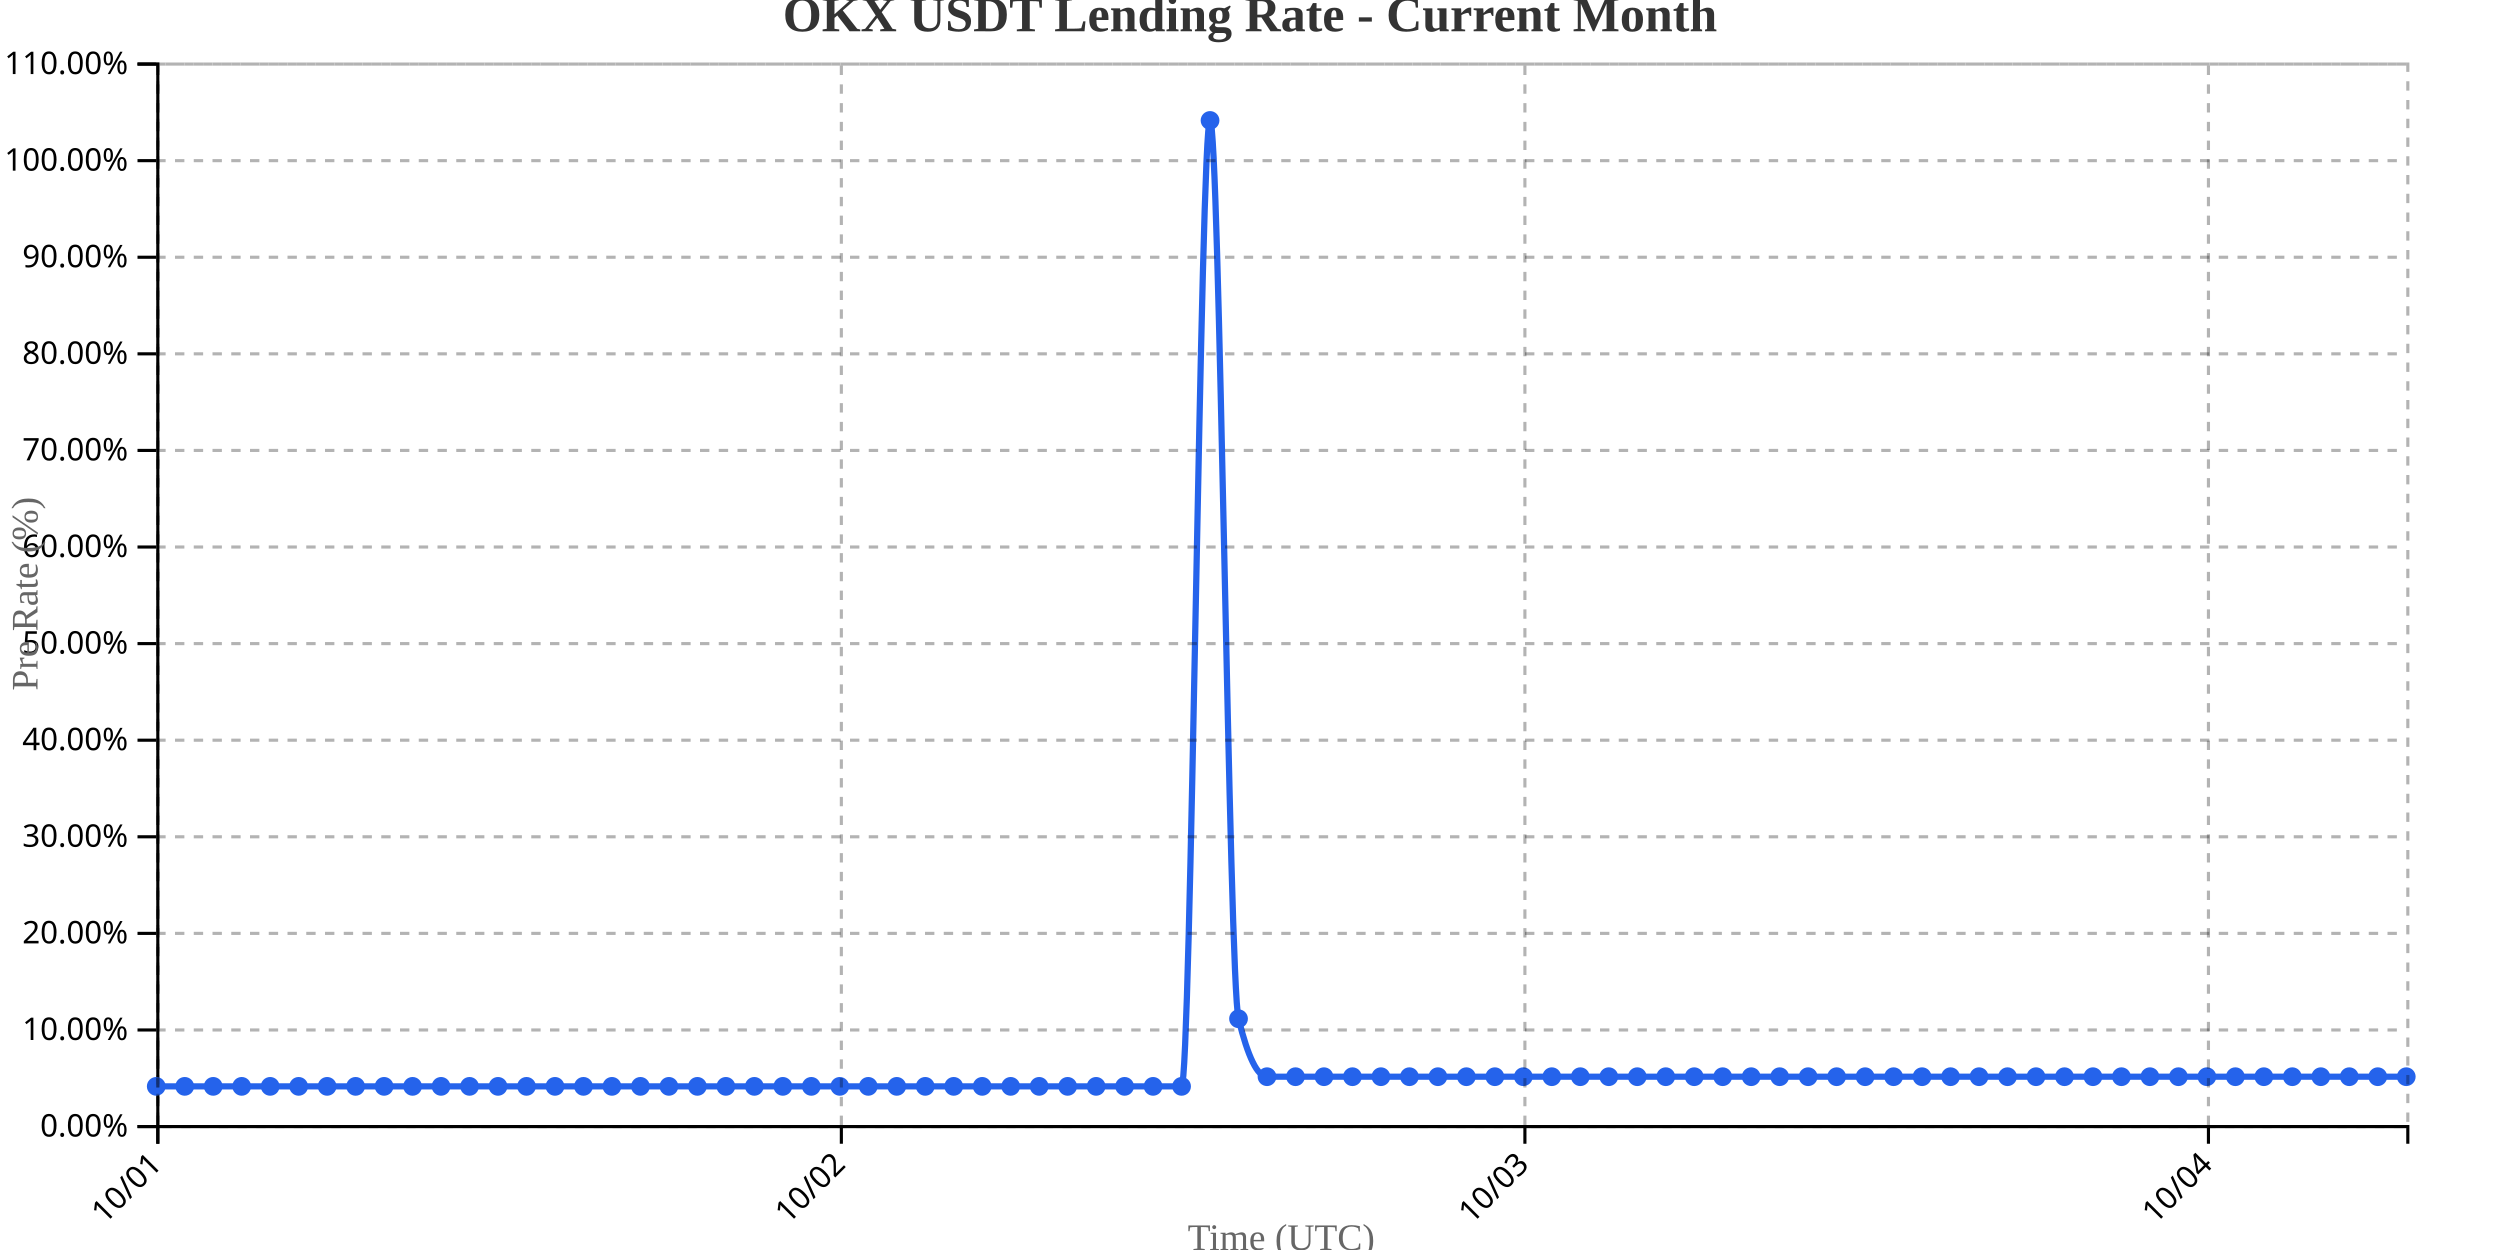
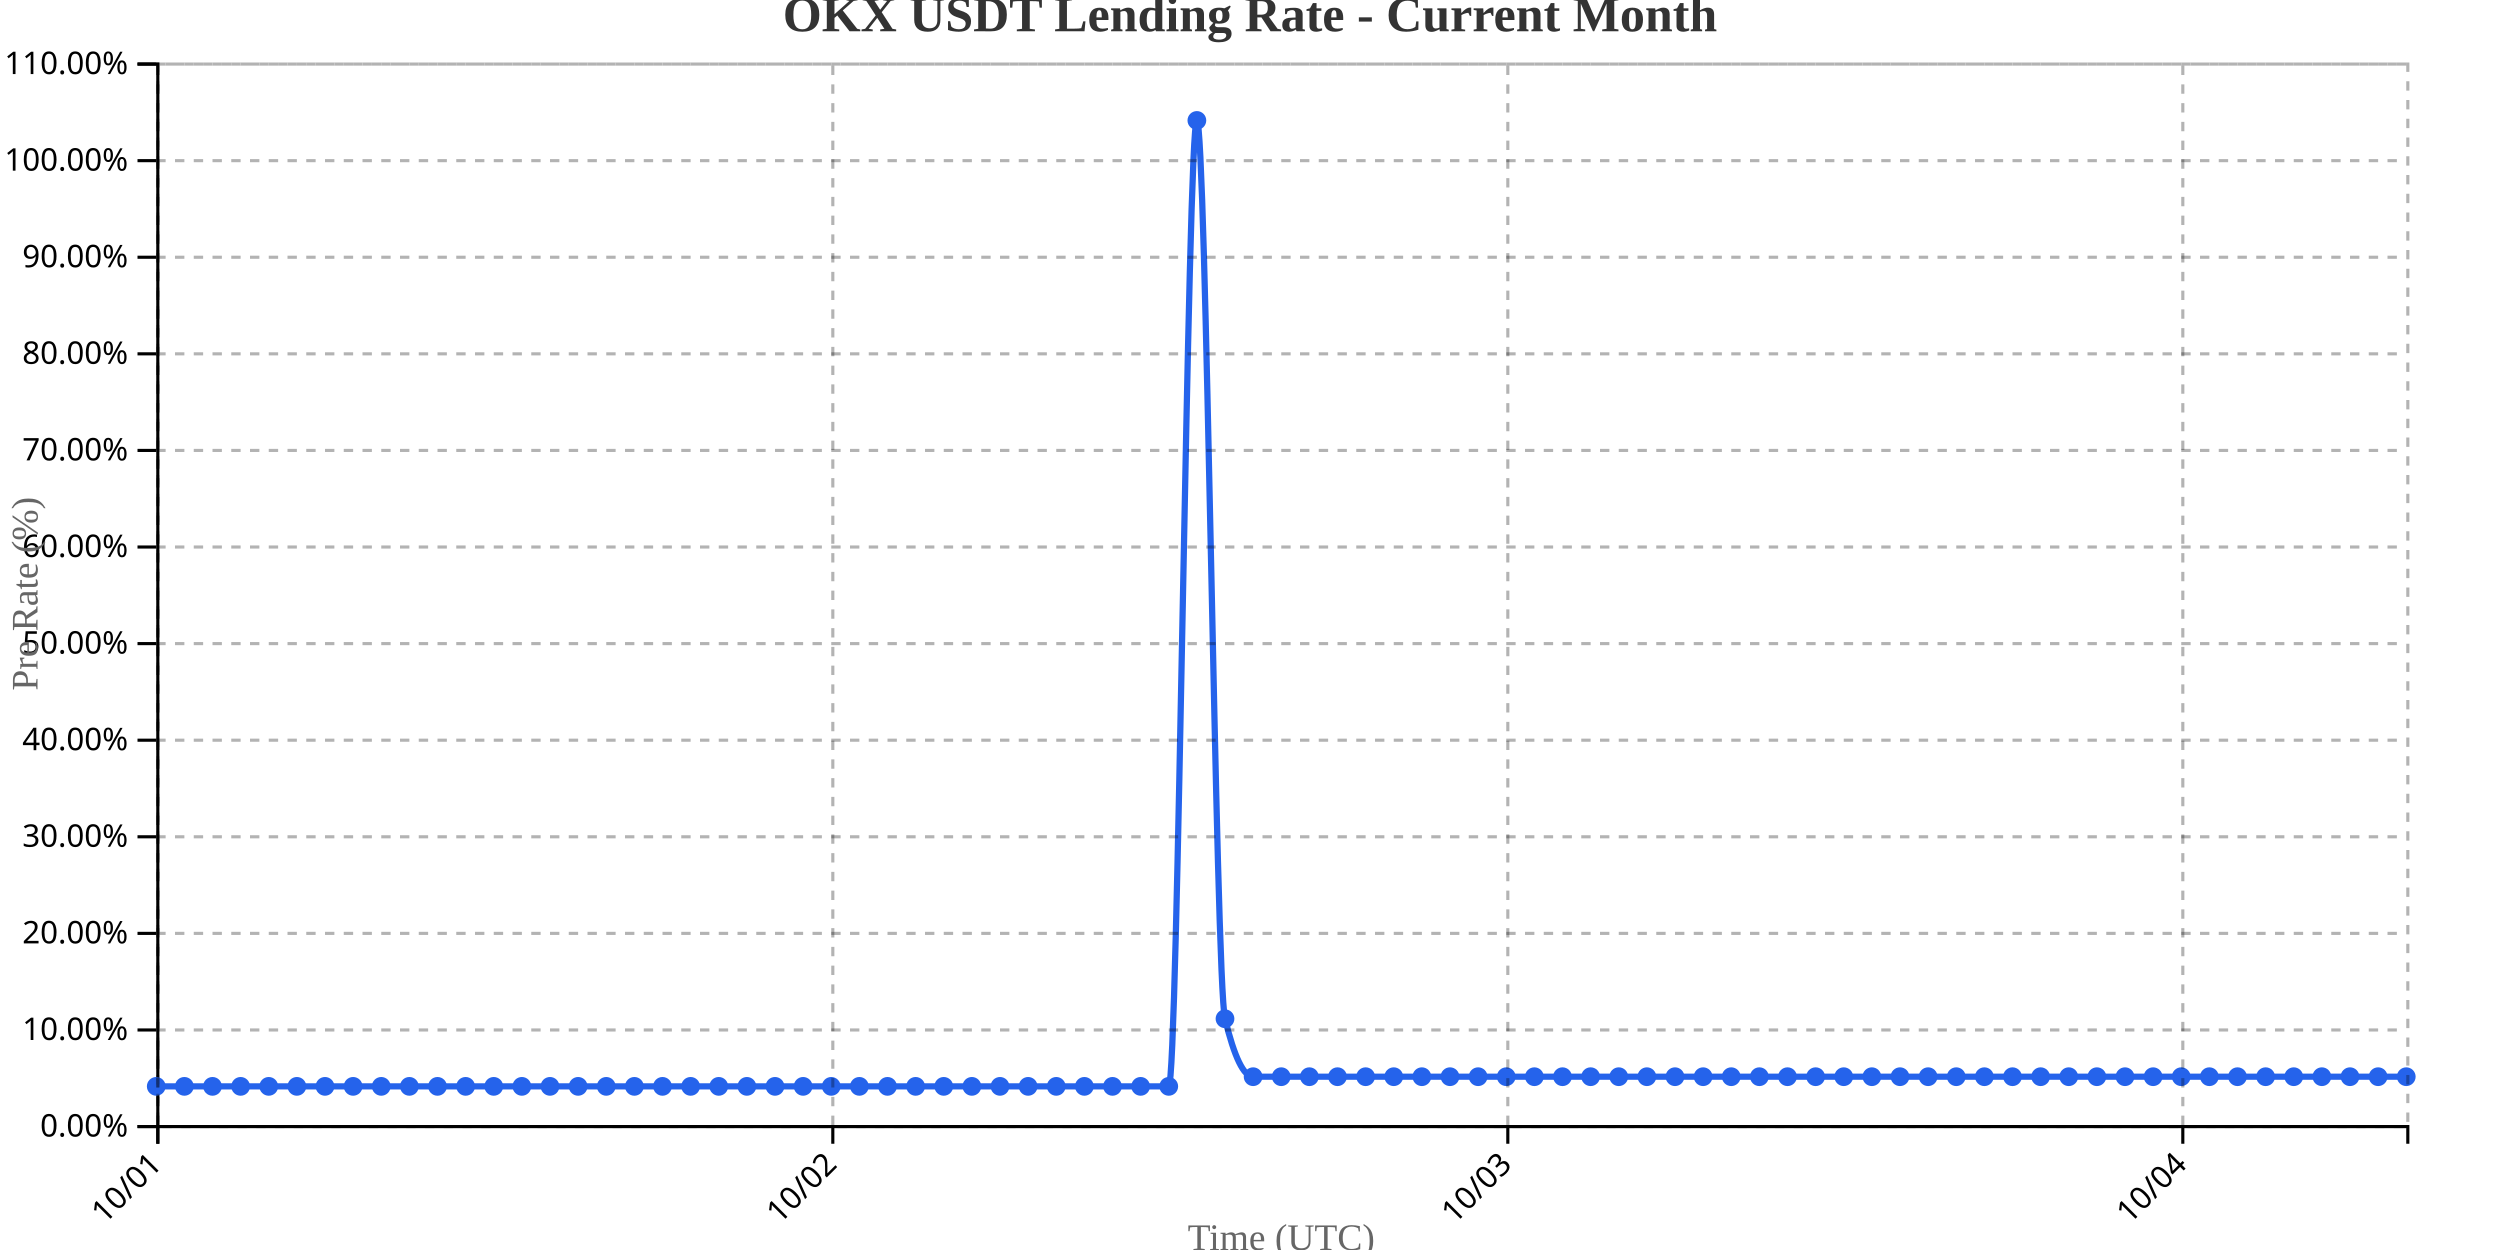
<svg xmlns="http://www.w3.org/2000/svg" width="800" height="400">
  <g transform="translate(50,20)">
    <g transform="translate(0,340)" fill="none" font-size="10" font-family="sans-serif" text-anchor="middle">
      <path class="domain" stroke="currentColor" d="M0.5,6V0.5H720.5V6" />
      <g class="tick" opacity="1" transform="translate(0.5,0)">
        <line stroke="currentColor" y2="6" />
        <text fill="currentColor" y="9" dy=".15em" style="text-anchor: end;" dx="-.8em" transform="rotate(-45)">10/01</text>
      </g>
-       <g class="tick" opacity="1" transform="translate(219.2342,0)">
+       <g class="tick" opacity="1" transform="translate(216.5,0)">
        <line stroke="currentColor" y2="6" />
        <text fill="currentColor" y="9" dy=".15em" style="text-anchor: end;" dx="-.8em" transform="rotate(-45)">10/02</text>
      </g>
-       <g class="tick" opacity="1" transform="translate(437.9684,0)">
+       <g class="tick" opacity="1" transform="translate(432.5,0)">
        <line stroke="currentColor" y2="6" />
        <text fill="currentColor" y="9" dy=".15em" style="text-anchor: end;" dx="-.8em" transform="rotate(-45)">10/03</text>
      </g>
-       <g class="tick" opacity="1" transform="translate(656.7025,0)">
+       <g class="tick" opacity="1" transform="translate(648.5,0)">
        <line stroke="currentColor" y2="6" />
        <text fill="currentColor" y="9" dy=".15em" style="text-anchor: end;" dx="-.8em" transform="rotate(-45)">10/04</text>
      </g>
    </g>
    <g fill="none" font-size="10" font-family="sans-serif" text-anchor="end">
      <path class="domain" stroke="currentColor" d="M-6,340.5H0.5V0.5H-6" />
      <g class="tick" opacity="1" transform="translate(0,340.5)">
        <line stroke="currentColor" x2="-6" />
        <text fill="currentColor" x="-9" dy="0.32em">0.00%</text>
      </g>
      <g class="tick" opacity="1" transform="translate(0,309.5909)">
        <line stroke="currentColor" x2="-6" />
        <text fill="currentColor" x="-9" dy="0.32em">10.00%</text>
      </g>
      <g class="tick" opacity="1" transform="translate(0,278.6818)">
        <line stroke="currentColor" x2="-6" />
        <text fill="currentColor" x="-9" dy="0.32em">20.00%</text>
      </g>
      <g class="tick" opacity="1" transform="translate(0,247.7727)">
        <line stroke="currentColor" x2="-6" />
        <text fill="currentColor" x="-9" dy="0.32em">30.00%</text>
      </g>
      <g class="tick" opacity="1" transform="translate(0,216.8636)">
        <line stroke="currentColor" x2="-6" />
        <text fill="currentColor" x="-9" dy="0.32em">40.00%</text>
      </g>
      <g class="tick" opacity="1" transform="translate(0,185.9545)">
        <line stroke="currentColor" x2="-6" />
        <text fill="currentColor" x="-9" dy="0.32em">50.00%</text>
      </g>
      <g class="tick" opacity="1" transform="translate(0,155.0455)">
        <line stroke="currentColor" x2="-6" />
        <text fill="currentColor" x="-9" dy="0.32em">60.00%</text>
      </g>
      <g class="tick" opacity="1" transform="translate(0,124.1364)">
        <line stroke="currentColor" x2="-6" />
        <text fill="currentColor" x="-9" dy="0.32em">70.00%</text>
      </g>
      <g class="tick" opacity="1" transform="translate(0,93.22727)">
        <line stroke="currentColor" x2="-6" />
        <text fill="currentColor" x="-9" dy="0.32em">80.00%</text>
      </g>
      <g class="tick" opacity="1" transform="translate(0,62.31818)">
        <line stroke="currentColor" x2="-6" />
        <text fill="currentColor" x="-9" dy="0.32em">90.00%</text>
      </g>
      <g class="tick" opacity="1" transform="translate(0,31.40909)">
        <line stroke="currentColor" x2="-6" />
        <text fill="currentColor" x="-9" dy="0.32em">100.00%</text>
      </g>
      <g class="tick" opacity="1" transform="translate(0,0.5)">
        <line stroke="currentColor" x2="-6" />
        <text fill="currentColor" x="-9" dy="0.32em">110.00%</text>
      </g>
    </g>
    <text transform="rotate(-90)" y="-50" x="-170" dy="1em" style="text-anchor: middle; font-size: 12px; fill: #666;">Pre Rate (%)</text>
    <text transform="translate(360, 380)" style="text-anchor: middle; font-size: 12px; fill: #666;">Time (UTC)</text>
-     <path fill="none" stroke="#2563eb" stroke-width="2" d="M0,327.636C3.038,327.636,6.076,327.636,9.114,327.636C12.152,327.636,15.19,327.636,18.228,327.636C21.266,327.636,24.304,327.636,27.342,327.636C30.38,327.636,33.418,327.636,36.456,327.636C39.494,327.636,42.532,327.636,45.57,327.636C48.608,327.636,51.646,327.636,54.684,327.636C57.722,327.636,60.759,327.636,63.797,327.636C66.835,327.636,69.873,327.636,72.911,327.636C75.949,327.636,78.987,327.636,82.025,327.636C85.063,327.636,88.101,327.636,91.139,327.636C94.177,327.636,97.215,327.636,100.253,327.636C103.291,327.636,106.329,327.636,109.367,327.636C112.405,327.636,115.443,327.636,118.481,327.636C121.519,327.636,124.557,327.636,127.595,327.636C130.633,327.636,133.671,327.636,136.709,327.636C139.747,327.636,142.785,327.636,145.823,327.636C148.861,327.636,151.899,327.636,154.937,327.636C157.975,327.636,161.013,327.636,164.051,327.636C167.089,327.636,170.127,327.636,173.165,327.636C176.203,327.636,179.241,327.636,182.278,327.636C185.316,327.636,188.354,327.636,191.392,327.636C194.43,327.636,197.468,327.636,200.506,327.636C203.544,327.636,206.582,327.636,209.62,327.636C212.658,327.636,215.696,327.636,218.734,327.636C221.772,327.636,224.81,327.636,227.848,327.636C230.886,327.636,233.924,327.636,236.962,327.636C240,327.636,243.038,327.636,246.076,327.636C249.114,327.636,252.152,327.636,255.19,327.636C258.228,327.636,261.266,327.636,264.304,327.636C267.342,327.636,270.38,327.636,273.418,327.636C276.456,327.636,279.494,327.636,282.532,327.636C285.57,327.636,288.608,327.636,291.646,327.636C294.684,327.636,297.722,327.636,300.759,327.636C303.797,327.636,306.835,327.636,309.873,327.636C312.911,327.636,315.949,327.636,318.987,327.636C322.025,327.636,325.063,327.636,328.101,327.636C331.139,327.636,334.177,18.545,337.215,18.545C340.253,18.545,343.291,293.636,346.329,306C349.367,318.364,352.405,324.545,355.443,324.545C358.481,324.545,361.519,324.545,364.557,324.545C367.595,324.545,370.633,324.545,373.671,324.545C376.709,324.545,379.747,324.545,382.785,324.545C385.823,324.545,388.861,324.545,391.899,324.545C394.937,324.545,397.975,324.545,401.013,324.545C404.051,324.545,407.089,324.545,410.127,324.545C413.165,324.545,416.203,324.545,419.241,324.545C422.278,324.545,425.316,324.545,428.354,324.545C431.392,324.545,434.43,324.545,437.468,324.545C440.506,324.545,443.544,324.545,446.582,324.545C449.62,324.545,452.658,324.545,455.696,324.545C458.734,324.545,461.772,324.545,464.81,324.545C467.848,324.545,470.886,324.545,473.924,324.545C476.962,324.545,480,324.545,483.038,324.545C486.076,324.545,489.114,324.545,492.152,324.545C495.19,324.545,498.228,324.545,501.266,324.545C504.304,324.545,507.342,324.545,510.38,324.545C513.418,324.545,516.456,324.545,519.494,324.545C522.532,324.545,525.57,324.545,528.608,324.545C531.646,324.545,534.684,324.545,537.722,324.545C540.759,324.545,543.797,324.545,546.835,324.545C549.873,324.545,552.911,324.545,555.949,324.545C558.987,324.545,562.025,324.545,565.063,324.545C568.101,324.545,571.139,324.545,574.177,324.545C577.215,324.545,580.253,324.545,583.291,324.545C586.329,324.545,589.367,324.545,592.405,324.545C595.443,324.545,598.481,324.545,601.519,324.545C604.557,324.545,607.595,324.545,610.633,324.545C613.671,324.545,616.709,324.545,619.747,324.545C622.785,324.545,625.823,324.545,628.861,324.545C631.899,324.545,634.937,324.545,637.975,324.545C641.013,324.545,644.051,324.545,647.089,324.545C650.127,324.545,653.165,324.545,656.203,324.545C659.241,324.545,662.278,324.545,665.316,324.545C668.354,324.545,671.392,324.545,674.43,324.545C677.468,324.545,680.506,324.545,683.544,324.545C686.582,324.545,689.62,324.545,692.658,324.545C695.696,324.545,698.734,324.545,701.772,324.545C704.81,324.545,707.848,324.545,710.886,324.545C713.924,324.545,716.962,324.545,720,324.545" />
+     <path fill="none" stroke="#2563eb" stroke-width="2" d="M0,327.636C3,327.636,6,327.636,9,327.636C12,327.636,15,327.636,18,327.636C21,327.636,24,327.636,27,327.636C30,327.636,33,327.636,36,327.636C39,327.636,42,327.636,45,327.636C48,327.636,51,327.636,54,327.636C57,327.636,60,327.636,63,327.636C66,327.636,69,327.636,72,327.636C75,327.636,78,327.636,81,327.636C84,327.636,87,327.636,90,327.636C93,327.636,96,327.636,99,327.636C102,327.636,105,327.636,108,327.636C111,327.636,114,327.636,117,327.636C120,327.636,123,327.636,126,327.636C129,327.636,132,327.636,135,327.636C138,327.636,141,327.636,144,327.636C147,327.636,150,327.636,153,327.636C156,327.636,159,327.636,162,327.636C165,327.636,168,327.636,171,327.636C174,327.636,177,327.636,180,327.636C183,327.636,186,327.636,189,327.636C192,327.636,195,327.636,198,327.636C201,327.636,204,327.636,207,327.636C210,327.636,213,327.636,216,327.636C219,327.636,222,327.636,225,327.636C228,327.636,231,327.636,234,327.636C237,327.636,240,327.636,243,327.636C246,327.636,249,327.636,252,327.636C255,327.636,258,327.636,261,327.636C264,327.636,267,327.636,270,327.636C273,327.636,276,327.636,279,327.636C282,327.636,285,327.636,288,327.636C291,327.636,294,327.636,297,327.636C300,327.636,303,327.636,306,327.636C309,327.636,312,327.636,315,327.636C318,327.636,321,327.636,324,327.636C327,327.636,330,18.545,333,18.545C336,18.545,339,293.636,342,306C345,318.364,348,324.545,351,324.545C354,324.545,357,324.545,360,324.545C363,324.545,366,324.545,369,324.545C372,324.545,375,324.545,378,324.545C381,324.545,384,324.545,387,324.545C390,324.545,393,324.545,396,324.545C399,324.545,402,324.545,405,324.545C408,324.545,411,324.545,414,324.545C417,324.545,420,324.545,423,324.545C426,324.545,429,324.545,432,324.545C435,324.545,438,324.545,441,324.545C444,324.545,447,324.545,450,324.545C453,324.545,456,324.545,459,324.545C462,324.545,465,324.545,468,324.545C471,324.545,474,324.545,477,324.545C480,324.545,483,324.545,486,324.545C489,324.545,492,324.545,495,324.545C498,324.545,501,324.545,504,324.545C507,324.545,510,324.545,513,324.545C516,324.545,519,324.545,522,324.545C525,324.545,528,324.545,531,324.545C534,324.545,537,324.545,540,324.545C543,324.545,546,324.545,549,324.545C552,324.545,555,324.545,558,324.545C561,324.545,564,324.545,567,324.545C570,324.545,573,324.545,576,324.545C579,324.545,582,324.545,585,324.545C588,324.545,591,324.545,594,324.545C597,324.545,600,324.545,603,324.545C606,324.545,609,324.545,612,324.545C615,324.545,618,324.545,621,324.545C624,324.545,627,324.545,630,324.545C633,324.545,636,324.545,639,324.545C642,324.545,645,324.545,648,324.545C651,324.545,654,324.545,657,324.545C660,324.545,663,324.545,666,324.545C669,324.545,672,324.545,675,324.545C678,324.545,681,324.545,684,324.545C687,324.545,690,324.545,693,324.545C696,324.545,699,324.545,702,324.545C705,324.545,708,324.545,711,324.545C714,324.545,717,324.545,720,324.545" />
    <circle class="dot" cx="0" cy="327.636" r="3" fill="#2563eb" />
-     <circle class="dot" cx="9.114" cy="327.636" r="3" fill="#2563eb" />
-     <circle class="dot" cx="18.228" cy="327.636" r="3" fill="#2563eb" />
-     <circle class="dot" cx="27.342" cy="327.636" r="3" fill="#2563eb" />
-     <circle class="dot" cx="36.456" cy="327.636" r="3" fill="#2563eb" />
-     <circle class="dot" cx="45.57" cy="327.636" r="3" fill="#2563eb" />
-     <circle class="dot" cx="54.684" cy="327.636" r="3" fill="#2563eb" />
-     <circle class="dot" cx="63.797" cy="327.636" r="3" fill="#2563eb" />
-     <circle class="dot" cx="72.911" cy="327.636" r="3" fill="#2563eb" />
-     <circle class="dot" cx="82.025" cy="327.636" r="3" fill="#2563eb" />
-     <circle class="dot" cx="91.139" cy="327.636" r="3" fill="#2563eb" />
-     <circle class="dot" cx="100.253" cy="327.636" r="3" fill="#2563eb" />
-     <circle class="dot" cx="109.367" cy="327.636" r="3" fill="#2563eb" />
-     <circle class="dot" cx="118.481" cy="327.636" r="3" fill="#2563eb" />
-     <circle class="dot" cx="127.595" cy="327.636" r="3" fill="#2563eb" />
-     <circle class="dot" cx="136.709" cy="327.636" r="3" fill="#2563eb" />
-     <circle class="dot" cx="145.823" cy="327.636" r="3" fill="#2563eb" />
-     <circle class="dot" cx="154.937" cy="327.636" r="3" fill="#2563eb" />
-     <circle class="dot" cx="164.051" cy="327.636" r="3" fill="#2563eb" />
-     <circle class="dot" cx="173.165" cy="327.636" r="3" fill="#2563eb" />
-     <circle class="dot" cx="182.278" cy="327.636" r="3" fill="#2563eb" />
-     <circle class="dot" cx="191.392" cy="327.636" r="3" fill="#2563eb" />
-     <circle class="dot" cx="200.506" cy="327.636" r="3" fill="#2563eb" />
-     <circle class="dot" cx="209.62" cy="327.636" r="3" fill="#2563eb" />
-     <circle class="dot" cx="218.734" cy="327.636" r="3" fill="#2563eb" />
-     <circle class="dot" cx="227.848" cy="327.636" r="3" fill="#2563eb" />
-     <circle class="dot" cx="236.962" cy="327.636" r="3" fill="#2563eb" />
-     <circle class="dot" cx="246.076" cy="327.636" r="3" fill="#2563eb" />
-     <circle class="dot" cx="255.19" cy="327.636" r="3" fill="#2563eb" />
-     <circle class="dot" cx="264.304" cy="327.636" r="3" fill="#2563eb" />
-     <circle class="dot" cx="273.418" cy="327.636" r="3" fill="#2563eb" />
-     <circle class="dot" cx="282.532" cy="327.636" r="3" fill="#2563eb" />
-     <circle class="dot" cx="291.646" cy="327.636" r="3" fill="#2563eb" />
-     <circle class="dot" cx="300.759" cy="327.636" r="3" fill="#2563eb" />
-     <circle class="dot" cx="309.873" cy="327.636" r="3" fill="#2563eb" />
-     <circle class="dot" cx="318.987" cy="327.636" r="3" fill="#2563eb" />
-     <circle class="dot" cx="328.101" cy="327.636" r="3" fill="#2563eb" />
-     <circle class="dot" cx="337.215" cy="18.545" r="3" fill="#2563eb" />
-     <circle class="dot" cx="346.329" cy="306" r="3" fill="#2563eb" />
-     <circle class="dot" cx="355.443" cy="324.545" r="3" fill="#2563eb" />
-     <circle class="dot" cx="364.557" cy="324.545" r="3" fill="#2563eb" />
-     <circle class="dot" cx="373.671" cy="324.545" r="3" fill="#2563eb" />
-     <circle class="dot" cx="382.785" cy="324.545" r="3" fill="#2563eb" />
-     <circle class="dot" cx="391.899" cy="324.545" r="3" fill="#2563eb" />
-     <circle class="dot" cx="401.013" cy="324.545" r="3" fill="#2563eb" />
-     <circle class="dot" cx="410.127" cy="324.545" r="3" fill="#2563eb" />
-     <circle class="dot" cx="419.241" cy="324.545" r="3" fill="#2563eb" />
-     <circle class="dot" cx="428.354" cy="324.545" r="3" fill="#2563eb" />
-     <circle class="dot" cx="437.468" cy="324.545" r="3" fill="#2563eb" />
-     <circle class="dot" cx="446.582" cy="324.545" r="3" fill="#2563eb" />
-     <circle class="dot" cx="455.696" cy="324.545" r="3" fill="#2563eb" />
-     <circle class="dot" cx="464.81" cy="324.545" r="3" fill="#2563eb" />
-     <circle class="dot" cx="473.924" cy="324.545" r="3" fill="#2563eb" />
-     <circle class="dot" cx="483.038" cy="324.545" r="3" fill="#2563eb" />
-     <circle class="dot" cx="492.152" cy="324.545" r="3" fill="#2563eb" />
-     <circle class="dot" cx="501.266" cy="324.545" r="3" fill="#2563eb" />
-     <circle class="dot" cx="510.38" cy="324.545" r="3" fill="#2563eb" />
-     <circle class="dot" cx="519.494" cy="324.545" r="3" fill="#2563eb" />
-     <circle class="dot" cx="528.608" cy="324.545" r="3" fill="#2563eb" />
-     <circle class="dot" cx="537.722" cy="324.545" r="3" fill="#2563eb" />
-     <circle class="dot" cx="546.835" cy="324.545" r="3" fill="#2563eb" />
-     <circle class="dot" cx="555.949" cy="324.545" r="3" fill="#2563eb" />
-     <circle class="dot" cx="565.063" cy="324.545" r="3" fill="#2563eb" />
-     <circle class="dot" cx="574.177" cy="324.545" r="3" fill="#2563eb" />
-     <circle class="dot" cx="583.291" cy="324.545" r="3" fill="#2563eb" />
-     <circle class="dot" cx="592.405" cy="324.545" r="3" fill="#2563eb" />
-     <circle class="dot" cx="601.519" cy="324.545" r="3" fill="#2563eb" />
-     <circle class="dot" cx="610.633" cy="324.545" r="3" fill="#2563eb" />
-     <circle class="dot" cx="619.747" cy="324.545" r="3" fill="#2563eb" />
-     <circle class="dot" cx="628.861" cy="324.545" r="3" fill="#2563eb" />
-     <circle class="dot" cx="637.975" cy="324.545" r="3" fill="#2563eb" />
-     <circle class="dot" cx="647.089" cy="324.545" r="3" fill="#2563eb" />
-     <circle class="dot" cx="656.203" cy="324.545" r="3" fill="#2563eb" />
-     <circle class="dot" cx="665.316" cy="324.545" r="3" fill="#2563eb" />
-     <circle class="dot" cx="674.43" cy="324.545" r="3" fill="#2563eb" />
-     <circle class="dot" cx="683.544" cy="324.545" r="3" fill="#2563eb" />
-     <circle class="dot" cx="692.658" cy="324.545" r="3" fill="#2563eb" />
-     <circle class="dot" cx="701.772" cy="324.545" r="3" fill="#2563eb" />
-     <circle class="dot" cx="710.886" cy="324.545" r="3" fill="#2563eb" />
+     <circle class="dot" cx="9" cy="327.636" r="3" fill="#2563eb" />
+     <circle class="dot" cx="18" cy="327.636" r="3" fill="#2563eb" />
+     <circle class="dot" cx="27" cy="327.636" r="3" fill="#2563eb" />
+     <circle class="dot" cx="36" cy="327.636" r="3" fill="#2563eb" />
+     <circle class="dot" cx="45" cy="327.636" r="3" fill="#2563eb" />
+     <circle class="dot" cx="54" cy="327.636" r="3" fill="#2563eb" />
+     <circle class="dot" cx="63" cy="327.636" r="3" fill="#2563eb" />
+     <circle class="dot" cx="72" cy="327.636" r="3" fill="#2563eb" />
+     <circle class="dot" cx="81" cy="327.636" r="3" fill="#2563eb" />
+     <circle class="dot" cx="90" cy="327.636" r="3" fill="#2563eb" />
+     <circle class="dot" cx="99" cy="327.636" r="3" fill="#2563eb" />
+     <circle class="dot" cx="108" cy="327.636" r="3" fill="#2563eb" />
+     <circle class="dot" cx="117" cy="327.636" r="3" fill="#2563eb" />
+     <circle class="dot" cx="126" cy="327.636" r="3" fill="#2563eb" />
+     <circle class="dot" cx="135" cy="327.636" r="3" fill="#2563eb" />
+     <circle class="dot" cx="144" cy="327.636" r="3" fill="#2563eb" />
+     <circle class="dot" cx="153" cy="327.636" r="3" fill="#2563eb" />
+     <circle class="dot" cx="162" cy="327.636" r="3" fill="#2563eb" />
+     <circle class="dot" cx="171" cy="327.636" r="3" fill="#2563eb" />
+     <circle class="dot" cx="180" cy="327.636" r="3" fill="#2563eb" />
+     <circle class="dot" cx="189" cy="327.636" r="3" fill="#2563eb" />
+     <circle class="dot" cx="198" cy="327.636" r="3" fill="#2563eb" />
+     <circle class="dot" cx="207" cy="327.636" r="3" fill="#2563eb" />
+     <circle class="dot" cx="216" cy="327.636" r="3" fill="#2563eb" />
+     <circle class="dot" cx="225" cy="327.636" r="3" fill="#2563eb" />
+     <circle class="dot" cx="234" cy="327.636" r="3" fill="#2563eb" />
+     <circle class="dot" cx="243" cy="327.636" r="3" fill="#2563eb" />
+     <circle class="dot" cx="252" cy="327.636" r="3" fill="#2563eb" />
+     <circle class="dot" cx="261" cy="327.636" r="3" fill="#2563eb" />
+     <circle class="dot" cx="270" cy="327.636" r="3" fill="#2563eb" />
+     <circle class="dot" cx="279" cy="327.636" r="3" fill="#2563eb" />
+     <circle class="dot" cx="288" cy="327.636" r="3" fill="#2563eb" />
+     <circle class="dot" cx="297" cy="327.636" r="3" fill="#2563eb" />
+     <circle class="dot" cx="306" cy="327.636" r="3" fill="#2563eb" />
+     <circle class="dot" cx="315" cy="327.636" r="3" fill="#2563eb" />
+     <circle class="dot" cx="324" cy="327.636" r="3" fill="#2563eb" />
+     <circle class="dot" cx="333" cy="18.545" r="3" fill="#2563eb" />
+     <circle class="dot" cx="342" cy="306" r="3" fill="#2563eb" />
+     <circle class="dot" cx="351" cy="324.545" r="3" fill="#2563eb" />
+     <circle class="dot" cx="360" cy="324.545" r="3" fill="#2563eb" />
+     <circle class="dot" cx="369" cy="324.545" r="3" fill="#2563eb" />
+     <circle class="dot" cx="378" cy="324.545" r="3" fill="#2563eb" />
+     <circle class="dot" cx="387" cy="324.545" r="3" fill="#2563eb" />
+     <circle class="dot" cx="396" cy="324.545" r="3" fill="#2563eb" />
+     <circle class="dot" cx="405" cy="324.545" r="3" fill="#2563eb" />
+     <circle class="dot" cx="414" cy="324.545" r="3" fill="#2563eb" />
+     <circle class="dot" cx="423" cy="324.545" r="3" fill="#2563eb" />
+     <circle class="dot" cx="432" cy="324.545" r="3" fill="#2563eb" />
+     <circle class="dot" cx="441" cy="324.545" r="3" fill="#2563eb" />
+     <circle class="dot" cx="450" cy="324.545" r="3" fill="#2563eb" />
+     <circle class="dot" cx="459" cy="324.545" r="3" fill="#2563eb" />
+     <circle class="dot" cx="468" cy="324.545" r="3" fill="#2563eb" />
+     <circle class="dot" cx="477" cy="324.545" r="3" fill="#2563eb" />
+     <circle class="dot" cx="486" cy="324.545" r="3" fill="#2563eb" />
+     <circle class="dot" cx="495" cy="324.545" r="3" fill="#2563eb" />
+     <circle class="dot" cx="504" cy="324.545" r="3" fill="#2563eb" />
+     <circle class="dot" cx="513" cy="324.545" r="3" fill="#2563eb" />
+     <circle class="dot" cx="522" cy="324.545" r="3" fill="#2563eb" />
+     <circle class="dot" cx="531" cy="324.545" r="3" fill="#2563eb" />
+     <circle class="dot" cx="540" cy="324.545" r="3" fill="#2563eb" />
+     <circle class="dot" cx="549" cy="324.545" r="3" fill="#2563eb" />
+     <circle class="dot" cx="558" cy="324.545" r="3" fill="#2563eb" />
+     <circle class="dot" cx="567" cy="324.545" r="3" fill="#2563eb" />
+     <circle class="dot" cx="576" cy="324.545" r="3" fill="#2563eb" />
+     <circle class="dot" cx="585" cy="324.545" r="3" fill="#2563eb" />
+     <circle class="dot" cx="594" cy="324.545" r="3" fill="#2563eb" />
+     <circle class="dot" cx="603" cy="324.545" r="3" fill="#2563eb" />
+     <circle class="dot" cx="612" cy="324.545" r="3" fill="#2563eb" />
+     <circle class="dot" cx="621" cy="324.545" r="3" fill="#2563eb" />
+     <circle class="dot" cx="630" cy="324.545" r="3" fill="#2563eb" />
+     <circle class="dot" cx="639" cy="324.545" r="3" fill="#2563eb" />
+     <circle class="dot" cx="648" cy="324.545" r="3" fill="#2563eb" />
+     <circle class="dot" cx="657" cy="324.545" r="3" fill="#2563eb" />
+     <circle class="dot" cx="666" cy="324.545" r="3" fill="#2563eb" />
+     <circle class="dot" cx="675" cy="324.545" r="3" fill="#2563eb" />
+     <circle class="dot" cx="684" cy="324.545" r="3" fill="#2563eb" />
+     <circle class="dot" cx="693" cy="324.545" r="3" fill="#2563eb" />
+     <circle class="dot" cx="702" cy="324.545" r="3" fill="#2563eb" />
+     <circle class="dot" cx="711" cy="324.545" r="3" fill="#2563eb" />
    <circle class="dot" cx="720" cy="324.545" r="3" fill="#2563eb" />
    <g class="grid" transform="translate(0,340)" fill="none" font-size="10" font-family="sans-serif" text-anchor="middle" style="stroke-dasharray: 3,3; opacity: 0.3;">
      <path class="domain" stroke="currentColor" d="M0.5,-340V0.5H720.5V-340" />
      <g class="tick" opacity="1" transform="translate(0.5,0)">
        <line stroke="currentColor" y2="-340" />
        <text fill="currentColor" y="3" dy="0.71em" />
      </g>
-       <g class="tick" opacity="1" transform="translate(219.2342,0)">
-         <line stroke="currentColor" y2="-340" />
-         <text fill="currentColor" y="3" dy="0.71em" />
-       </g>
-       <g class="tick" opacity="1" transform="translate(437.9684,0)">
-         <line stroke="currentColor" y2="-340" />
-         <text fill="currentColor" y="3" dy="0.71em" />
-       </g>
-       <g class="tick" opacity="1" transform="translate(656.7025,0)">
+       <g class="tick" opacity="1" transform="translate(216.5,0)">
+         <line stroke="currentColor" y2="-340" />
+         <text fill="currentColor" y="3" dy="0.71em" />
+       </g>
+       <g class="tick" opacity="1" transform="translate(432.5,0)">
+         <line stroke="currentColor" y2="-340" />
+         <text fill="currentColor" y="3" dy="0.71em" />
+       </g>
+       <g class="tick" opacity="1" transform="translate(648.5,0)">
        <line stroke="currentColor" y2="-340" />
        <text fill="currentColor" y="3" dy="0.71em" />
      </g>
    </g>
    <g class="grid" fill="none" font-size="10" font-family="sans-serif" text-anchor="end" style="stroke-dasharray: 3,3; opacity: 0.3;">
      <path class="domain" stroke="currentColor" d="M720,340.5H0.5V0.5H720" />
      <g class="tick" opacity="1" transform="translate(0,340.5)">
        <line stroke="currentColor" x2="720" />
        <text fill="currentColor" x="-3" dy="0.32em" />
      </g>
      <g class="tick" opacity="1" transform="translate(0,309.5909)">
        <line stroke="currentColor" x2="720" />
        <text fill="currentColor" x="-3" dy="0.32em" />
      </g>
      <g class="tick" opacity="1" transform="translate(0,278.6818)">
        <line stroke="currentColor" x2="720" />
        <text fill="currentColor" x="-3" dy="0.32em" />
      </g>
      <g class="tick" opacity="1" transform="translate(0,247.7727)">
        <line stroke="currentColor" x2="720" />
        <text fill="currentColor" x="-3" dy="0.32em" />
      </g>
      <g class="tick" opacity="1" transform="translate(0,216.8636)">
        <line stroke="currentColor" x2="720" />
        <text fill="currentColor" x="-3" dy="0.32em" />
      </g>
      <g class="tick" opacity="1" transform="translate(0,185.9545)">
        <line stroke="currentColor" x2="720" />
        <text fill="currentColor" x="-3" dy="0.32em" />
      </g>
      <g class="tick" opacity="1" transform="translate(0,155.0455)">
        <line stroke="currentColor" x2="720" />
        <text fill="currentColor" x="-3" dy="0.32em" />
      </g>
      <g class="tick" opacity="1" transform="translate(0,124.1364)">
        <line stroke="currentColor" x2="720" />
        <text fill="currentColor" x="-3" dy="0.32em" />
      </g>
      <g class="tick" opacity="1" transform="translate(0,93.22727)">
        <line stroke="currentColor" x2="720" />
        <text fill="currentColor" x="-3" dy="0.32em" />
      </g>
      <g class="tick" opacity="1" transform="translate(0,62.31818)">
        <line stroke="currentColor" x2="720" />
        <text fill="currentColor" x="-3" dy="0.32em" />
      </g>
      <g class="tick" opacity="1" transform="translate(0,31.40909)">
        <line stroke="currentColor" x2="720" />
        <text fill="currentColor" x="-3" dy="0.32em" />
      </g>
      <g class="tick" opacity="1" transform="translate(0,0.5)">
        <line stroke="currentColor" x2="720" />
        <text fill="currentColor" x="-3" dy="0.32em" />
      </g>
    </g>
  </g>
  <text x="400" y="10" text-anchor="middle" style="font-size: 16px; font-weight: bold; fill: #333;">OKX USDT Lending Rate - Current Month</text>
</svg>
